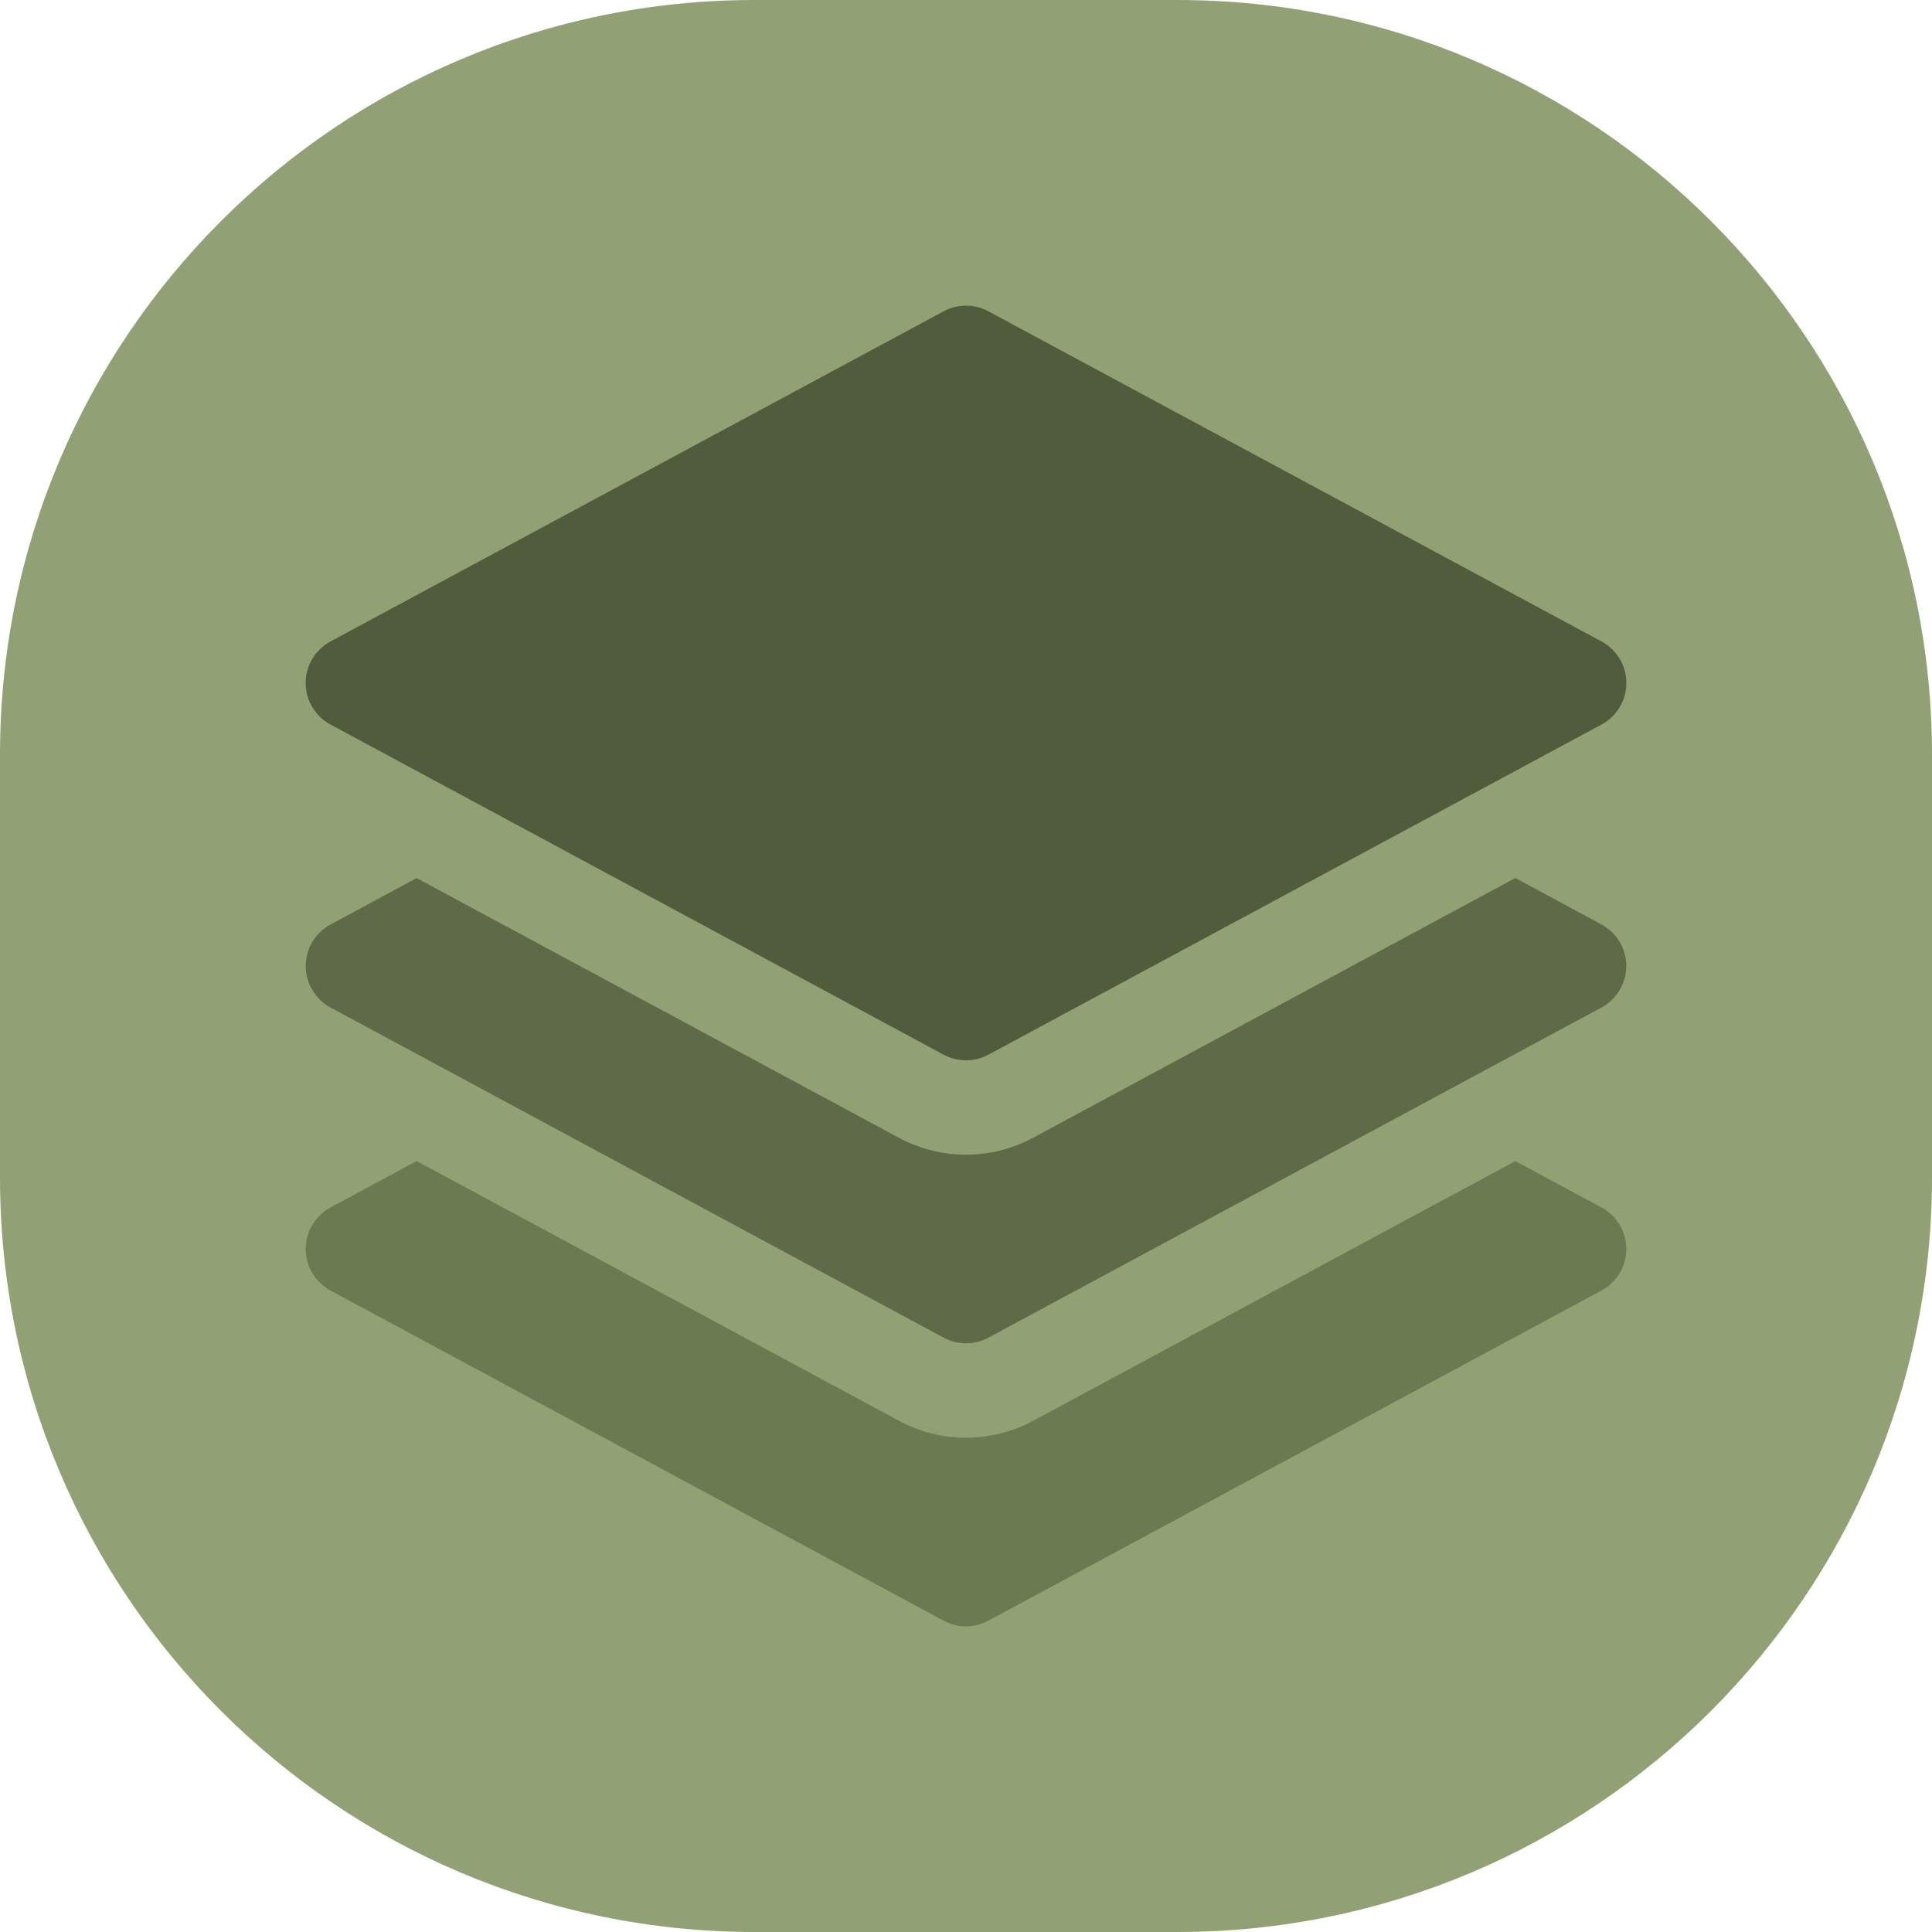
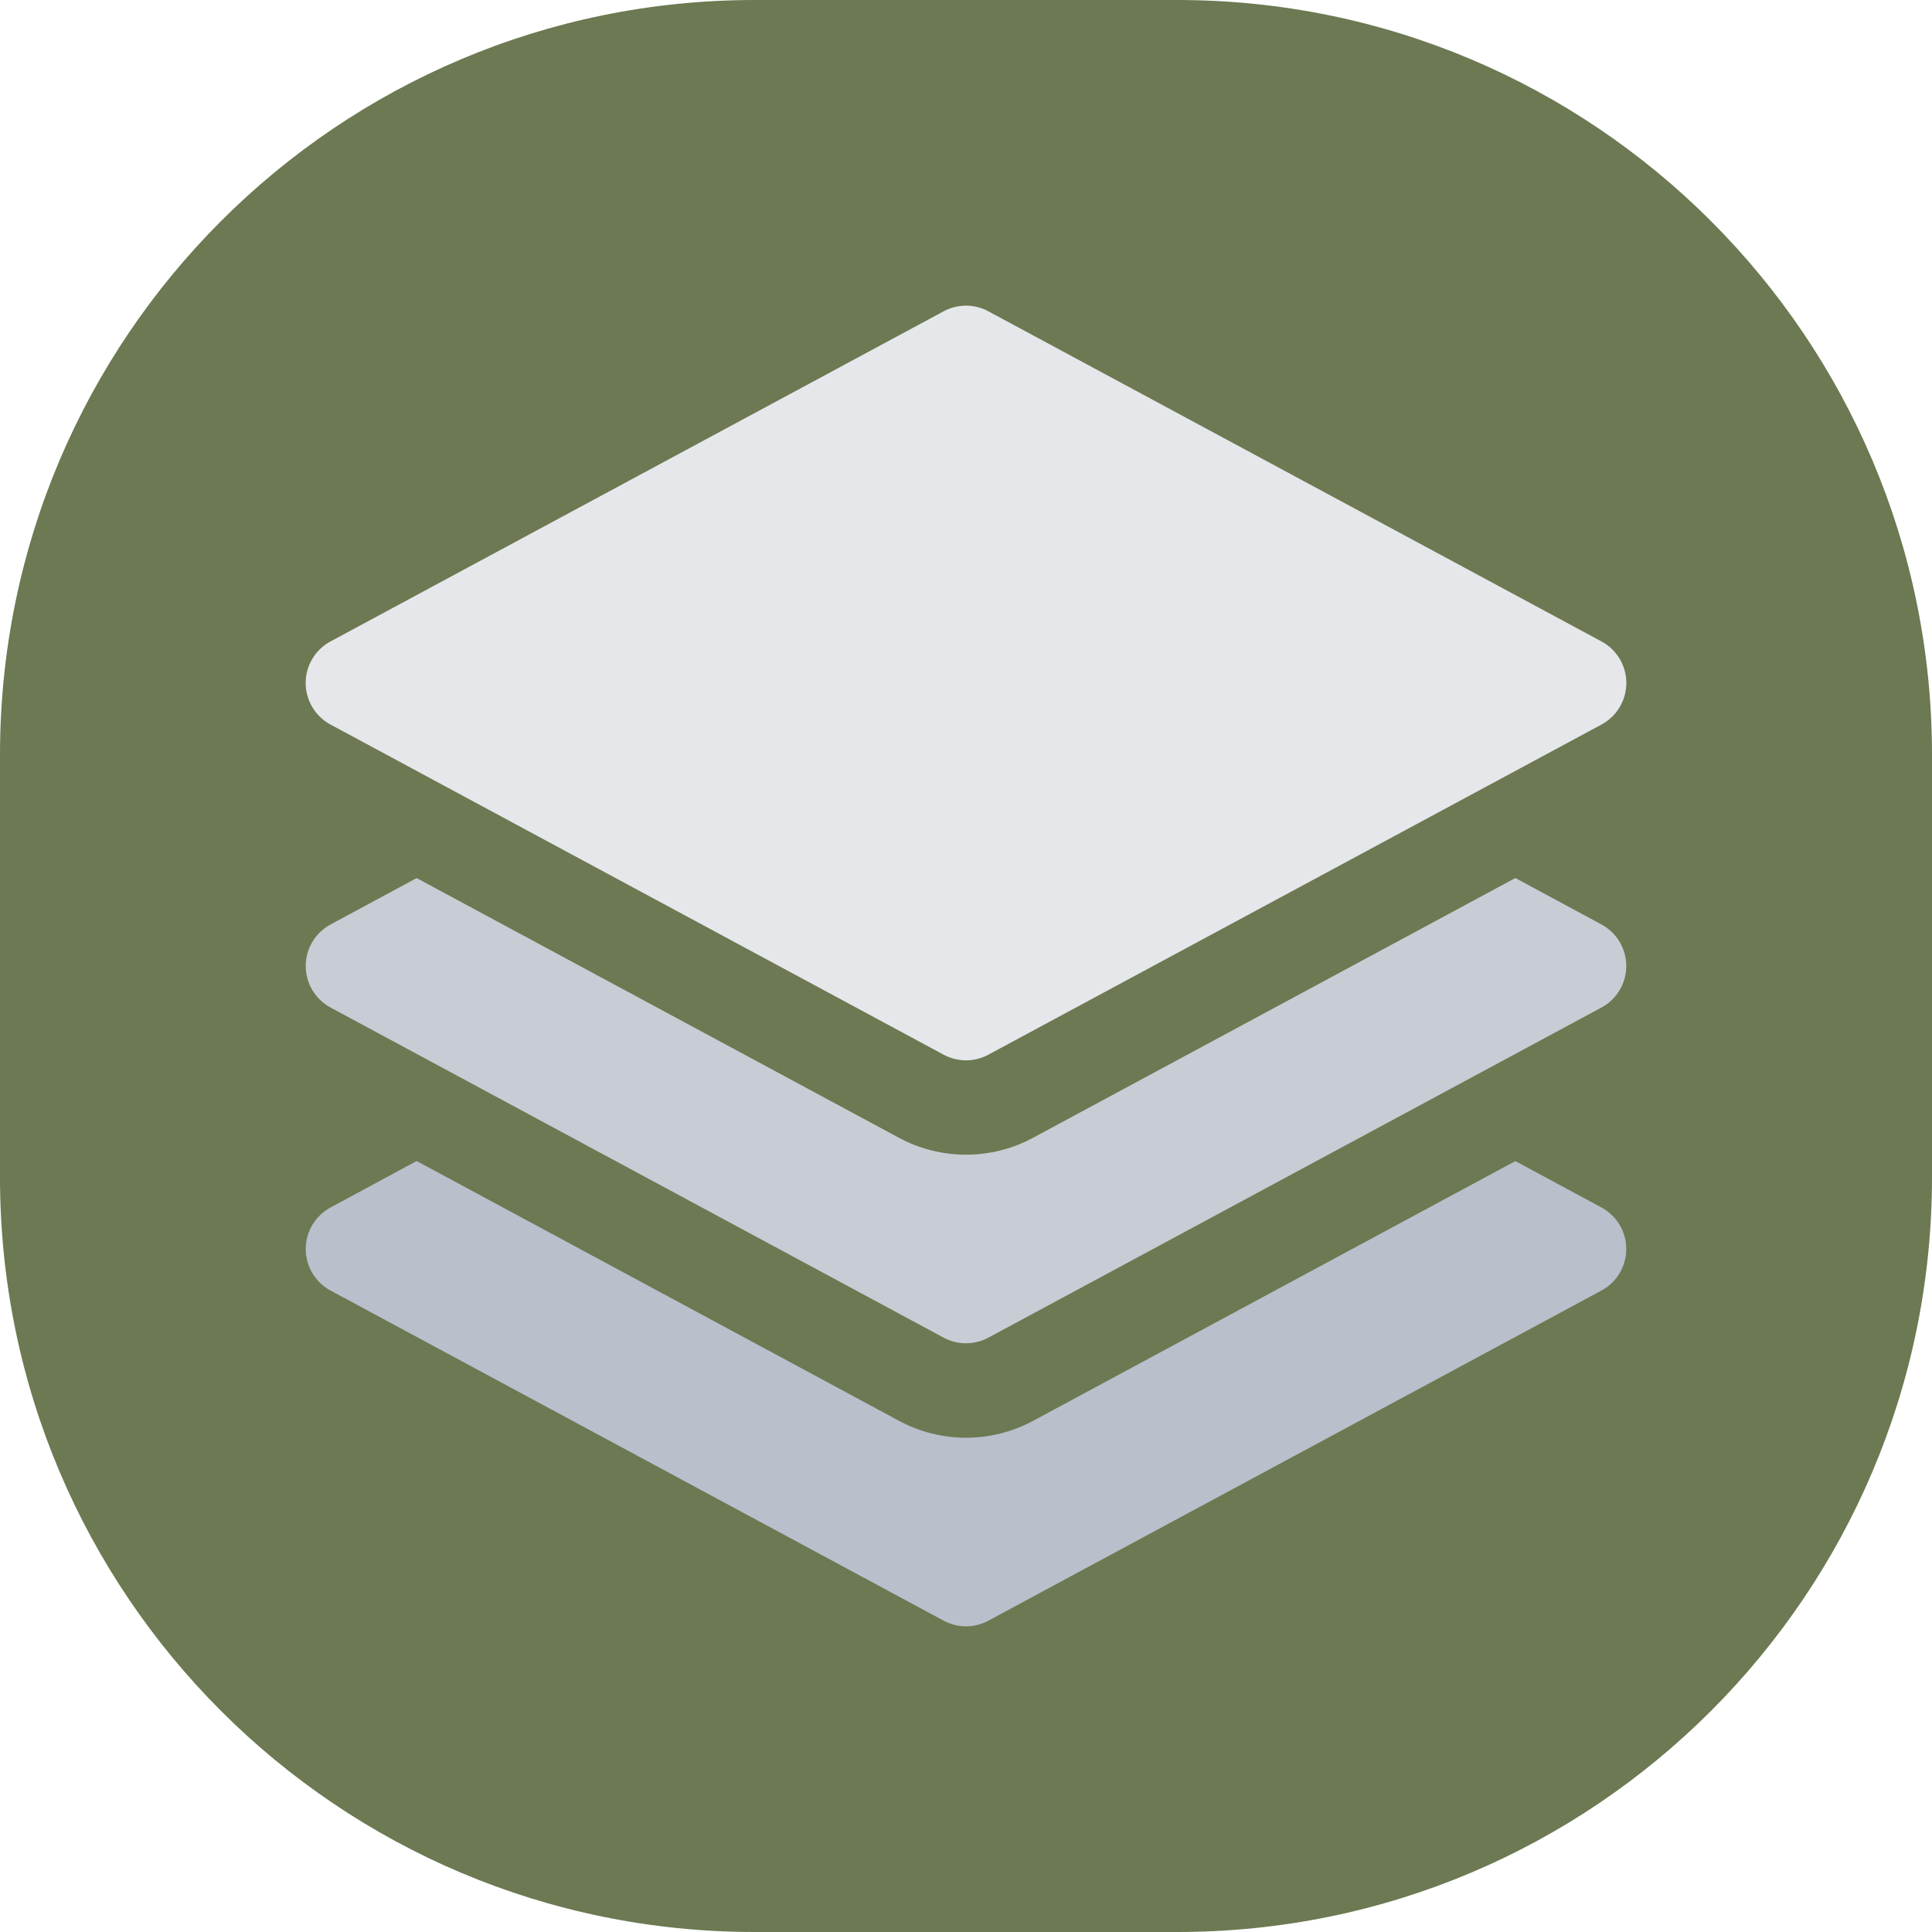
<svg xmlns="http://www.w3.org/2000/svg" width="256" height="256" viewBox="0 0 256 256" fill="none">
-   <rect width="256" height="256" rx="100" fill="#91A173" />
-   <path d="M125.033 41.25C125.945 40.758 126.964 40.501 128 40.501C129.036 40.501 130.055 40.758 130.967 41.25L212.217 85C213.209 85.535 214.038 86.329 214.615 87.298C215.193 88.266 215.498 89.373 215.498 90.5C215.498 91.627 215.193 92.734 214.615 93.702C214.038 94.671 213.209 95.465 212.217 96L130.967 139.75C130.055 140.242 129.036 140.499 128 140.499C126.964 140.499 125.945 140.242 125.033 139.75L43.783 96C42.791 95.465 41.962 94.671 41.385 93.702C40.807 92.734 40.502 91.627 40.502 90.5C40.502 89.373 40.807 88.266 41.385 87.298C41.962 86.329 42.791 85.535 43.783 85L125.033 41.25Z" fill="#515C3D" />
-   <path d="M55.208 116.35L119.108 150.758C121.841 152.23 124.896 153.001 128 153.001C131.104 153.001 134.159 152.23 136.892 150.758L200.792 116.342L212.208 122.5C213.201 123.036 214.029 123.829 214.607 124.798C215.185 125.766 215.49 126.873 215.49 128C215.49 129.128 215.185 130.234 214.607 131.202C214.029 132.171 213.201 132.964 212.208 133.5L130.958 177.25C130.049 177.739 129.032 177.994 128 177.994C126.968 177.994 125.951 177.739 125.042 177.25L43.792 133.5C42.8 132.964 41.971 132.171 41.393 131.202C40.815 130.234 40.51 129.128 40.51 128C40.51 126.873 40.815 125.766 41.393 124.798C41.971 123.829 42.8 123.036 43.792 122.5L55.208 116.35Z" fill="#5F6B48" />
-   <path d="M119.108 188.258L55.208 153.842L43.792 160C42.8 160.536 41.971 161.33 41.393 162.298C40.815 163.266 40.51 164.373 40.51 165.5C40.51 166.628 40.815 167.734 41.393 168.702C41.971 169.671 42.8 170.464 43.792 171L125.042 214.75C126.883 215.75 129.117 215.75 130.958 214.75L212.208 171C213.201 170.464 214.029 169.671 214.607 168.702C215.185 167.734 215.49 166.628 215.49 165.5C215.49 164.373 215.185 163.266 214.607 162.298C214.029 161.33 213.201 160.536 212.208 160L200.792 153.85L136.892 188.267C134.158 189.737 131.103 190.506 127.999 190.505C124.895 190.503 121.84 189.732 119.108 188.258Z" fill="#6C7A52" />
+   <rect width="256" height="256" rx="100" fill="#6C7952" />
+   <path d="M125.033 41.25C125.945 40.758 126.964 40.501 128 40.501C129.036 40.501 130.055 40.758 130.967 41.25L212.217 85C213.209 85.535 214.038 86.329 214.615 87.298C215.193 88.266 215.498 89.373 215.498 90.5C215.498 91.627 215.193 92.734 214.615 93.702C214.038 94.671 213.209 95.465 212.217 96L130.967 139.75C130.055 140.242 129.036 140.499 128 140.499C126.964 140.499 125.945 140.242 125.033 139.75L43.783 96C42.791 95.465 41.962 94.671 41.385 93.702C40.807 92.734 40.502 91.627 40.502 90.5C40.502 89.373 40.807 88.266 41.385 87.298C41.962 86.329 42.791 85.535 43.783 85L125.033 41.25Z" fill="#E5E7EB" />
+   <path d="M55.208 116.35L119.108 150.758C121.841 152.23 124.896 153.001 128 153.001C131.104 153.001 134.159 152.23 136.892 150.758L200.792 116.342L212.208 122.5C213.201 123.036 214.029 123.829 214.607 124.798C215.185 125.766 215.49 126.873 215.49 128C215.49 129.128 215.185 130.234 214.607 131.202C214.029 132.171 213.201 132.964 212.208 133.5L130.958 177.25C130.049 177.739 129.032 177.994 128 177.994C126.968 177.994 125.951 177.739 125.042 177.25L43.792 133.5C42.8 132.964 41.971 132.171 41.393 131.202C40.815 130.234 40.51 129.128 40.51 128C40.51 126.873 40.815 125.766 41.393 124.798C41.971 123.829 42.8 123.036 43.792 122.5L55.208 116.35Z" fill="#C8CCD5" />
+   <path d="M119.108 188.258L55.208 153.842L43.792 160C42.8 160.536 41.971 161.33 41.393 162.298C40.815 163.266 40.51 164.373 40.51 165.5C40.51 166.628 40.815 167.734 41.393 168.702C41.971 169.671 42.8 170.464 43.792 171L125.042 214.75C126.883 215.75 129.117 215.75 130.958 214.75L212.208 171C213.201 170.464 214.029 169.671 214.607 168.702C215.185 167.734 215.49 166.628 215.49 165.5C215.49 164.373 215.185 163.266 214.607 162.298C214.029 161.33 213.201 160.536 212.208 160L200.792 153.85L136.892 188.267C134.158 189.737 131.103 190.506 127.999 190.505C124.895 190.503 121.84 189.732 119.108 188.258Z" fill="#B9BFCB" />
</svg>
